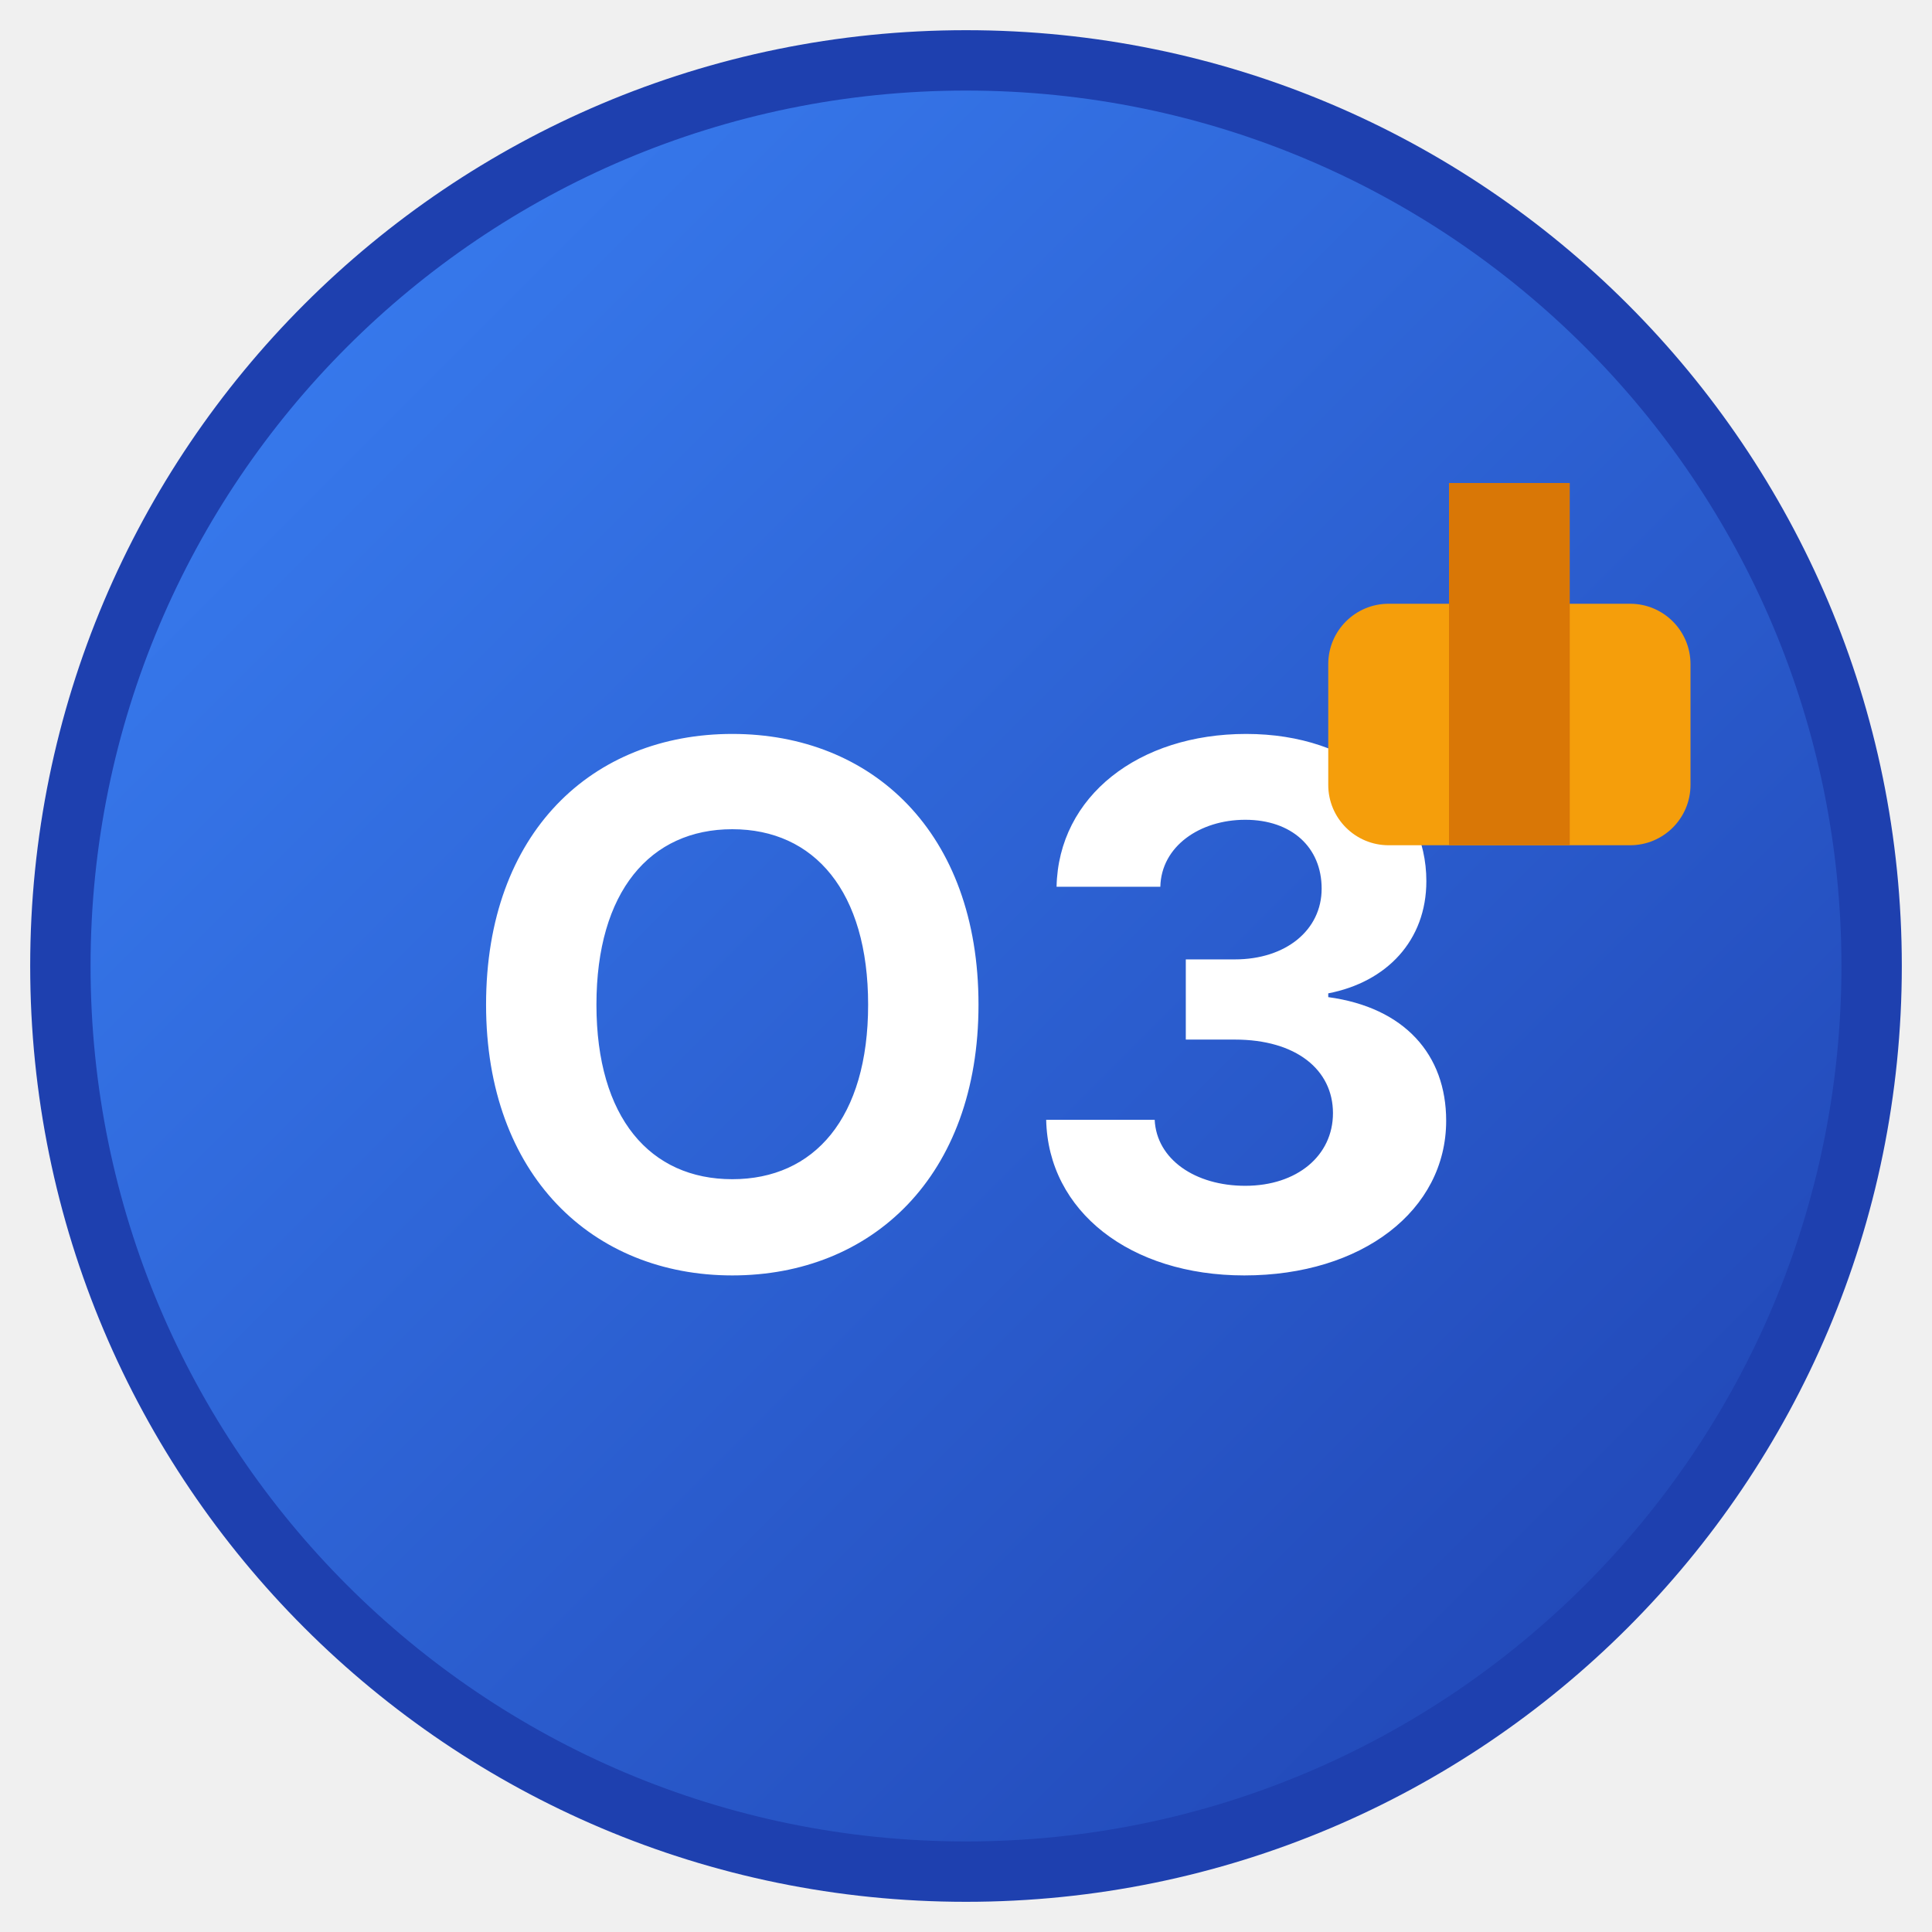
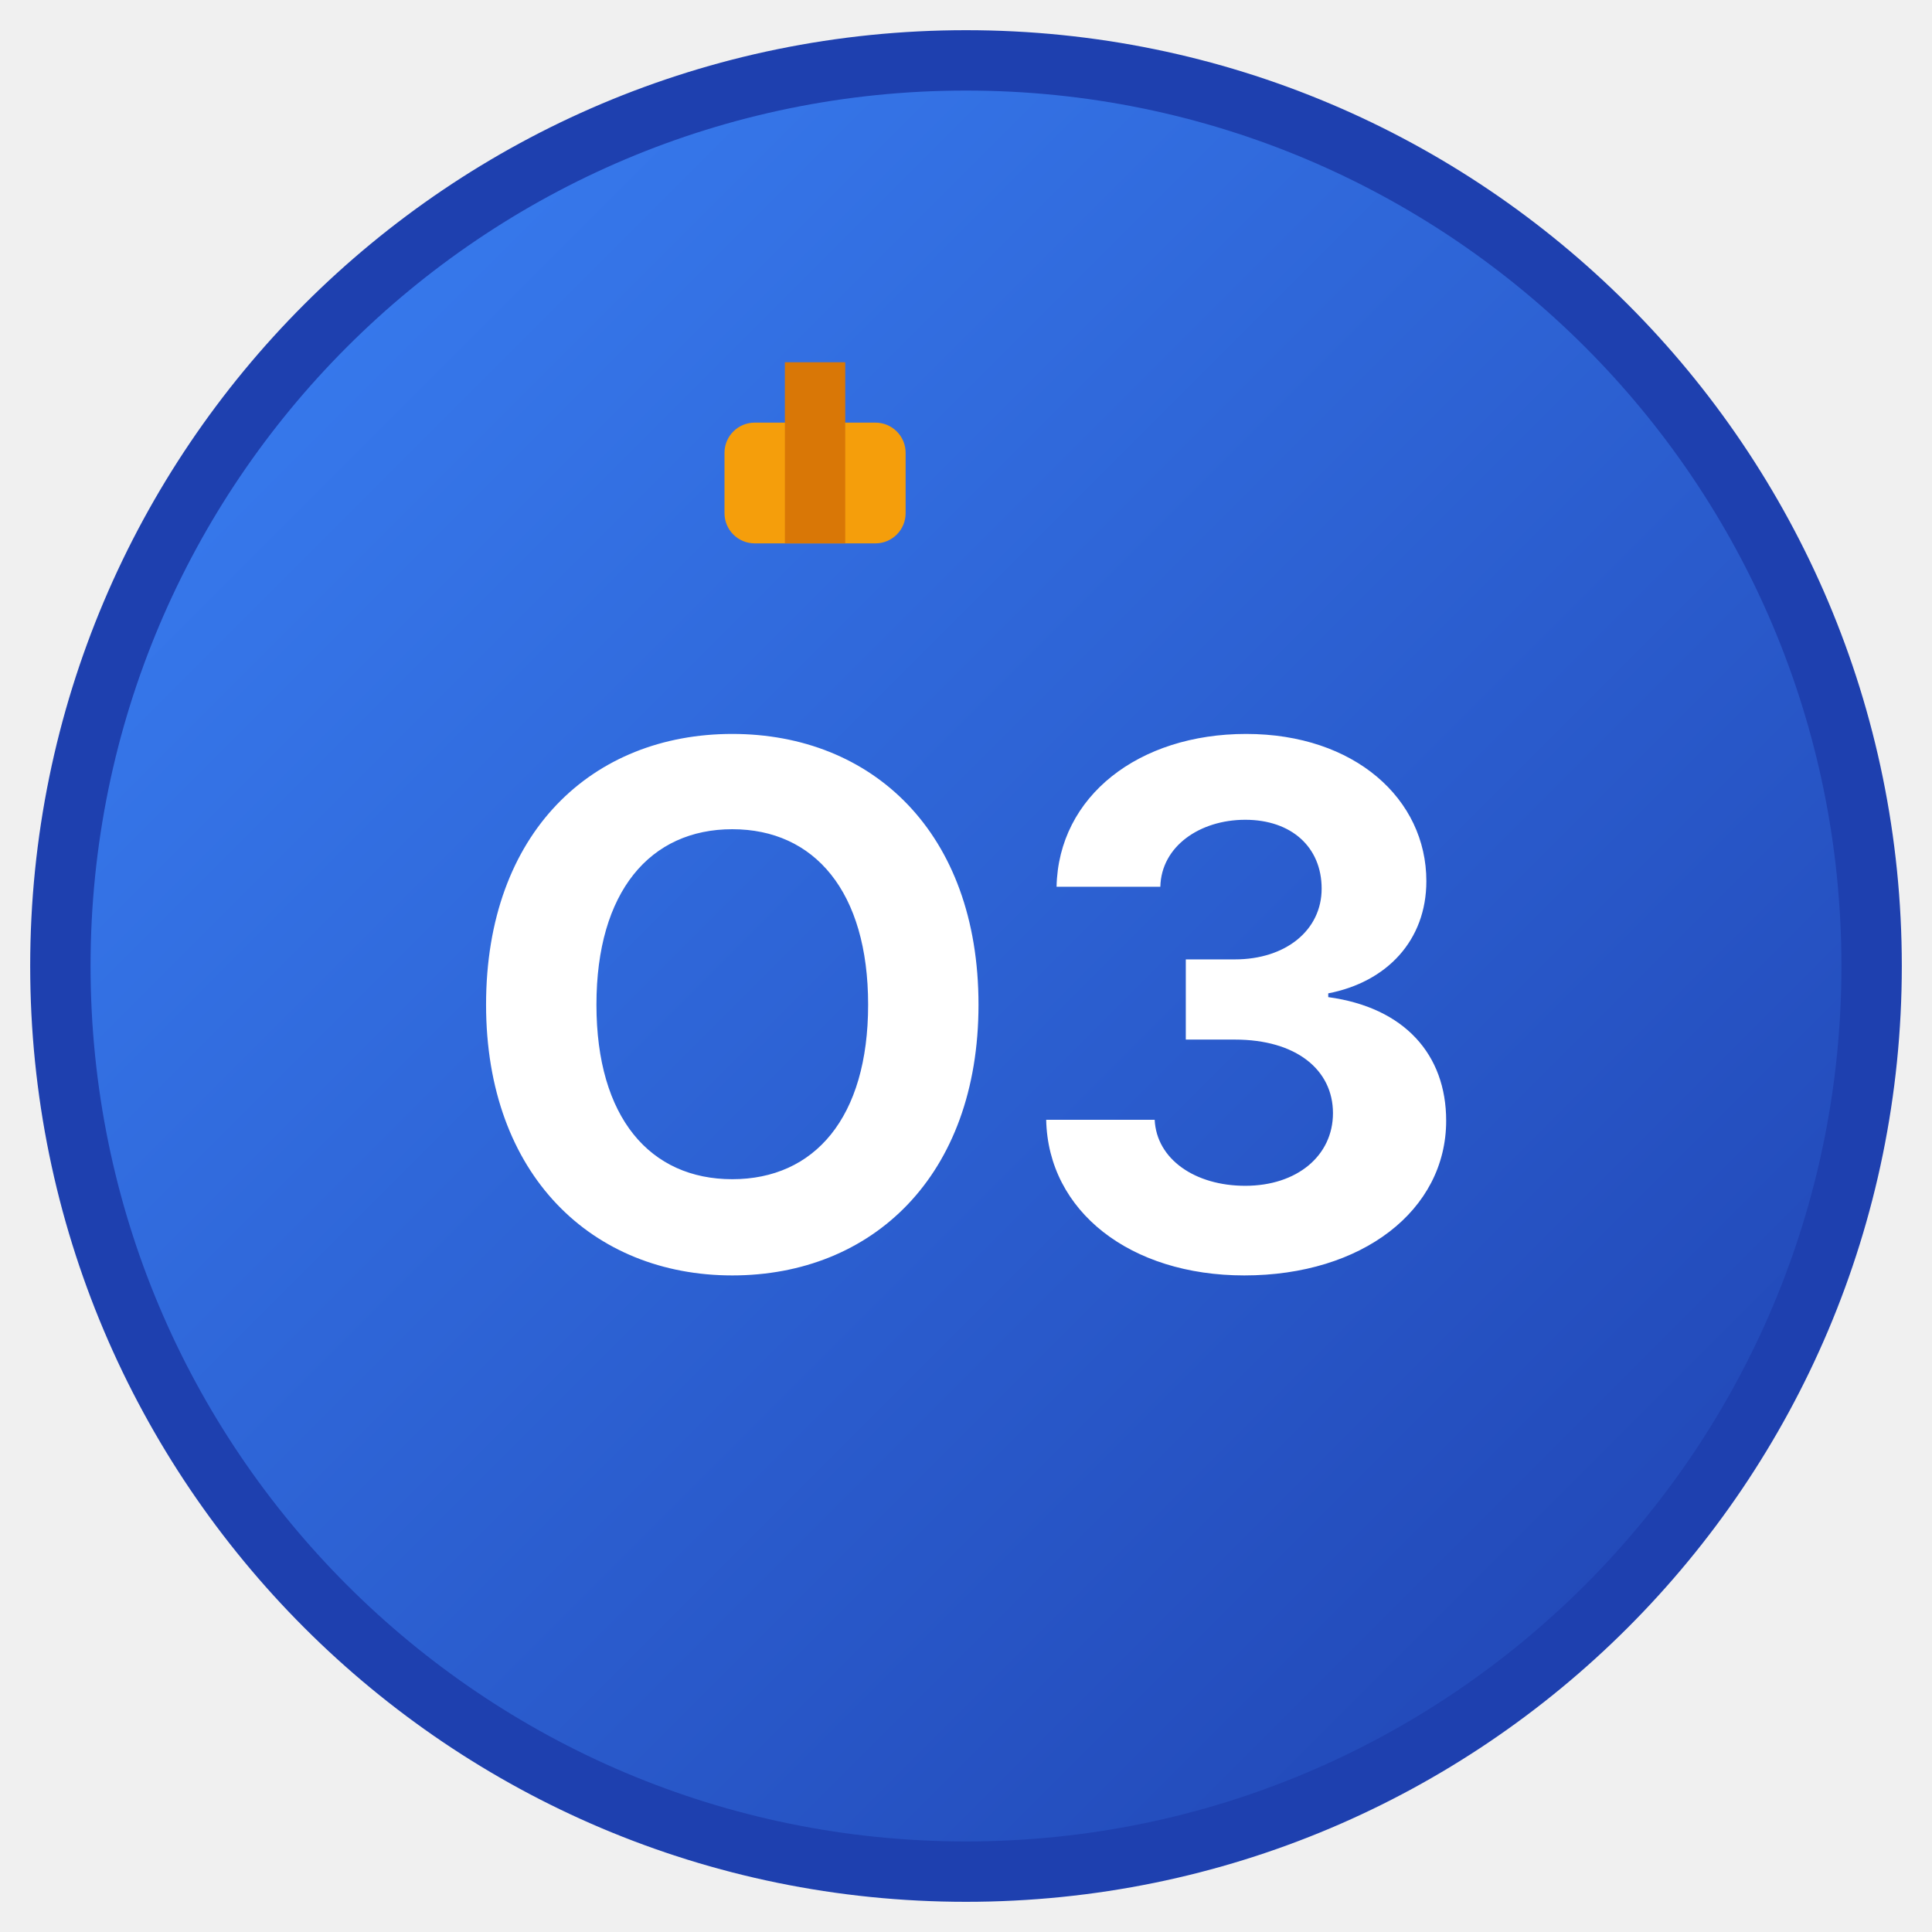
<svg xmlns="http://www.w3.org/2000/svg" width="32" height="32" viewBox="0 0 32 32" fill="none">
  <circle cx="16" cy="16" r="15" fill="url(#faviconGradient)" stroke="#1e40af" stroke-width="1" />
  <text x="16" y="21" text-anchor="middle" font-family="Inter, sans-serif" font-size="12" font-weight="bold" fill="white">O3</text>
-   <g transform="translate(22, 8)">
-     <rect x="0" y="2" width="6" height="4" fill="#f59e0b" rx="1" />
-     <rect x="2" y="0" width="2" height="6" fill="#d97706" />
+   <g transform="translate(12, 6)">
+     <rect x="0" y="1" width="3" height="2" fill="#f59e0b" rx="0.5" />
+     <rect x="1" y="0" width="1" height="3" fill="#d97706" />
  </g>
  <defs>
    <linearGradient id="faviconGradient" x1="0%" y1="0%" x2="100%" y2="100%">
      <stop offset="0%" style="stop-color:#3b82f6;stop-opacity:1" />
      <stop offset="100%" style="stop-color:#1e40af;stop-opacity:1" />
    </linearGradient>
  </defs>
</svg>
